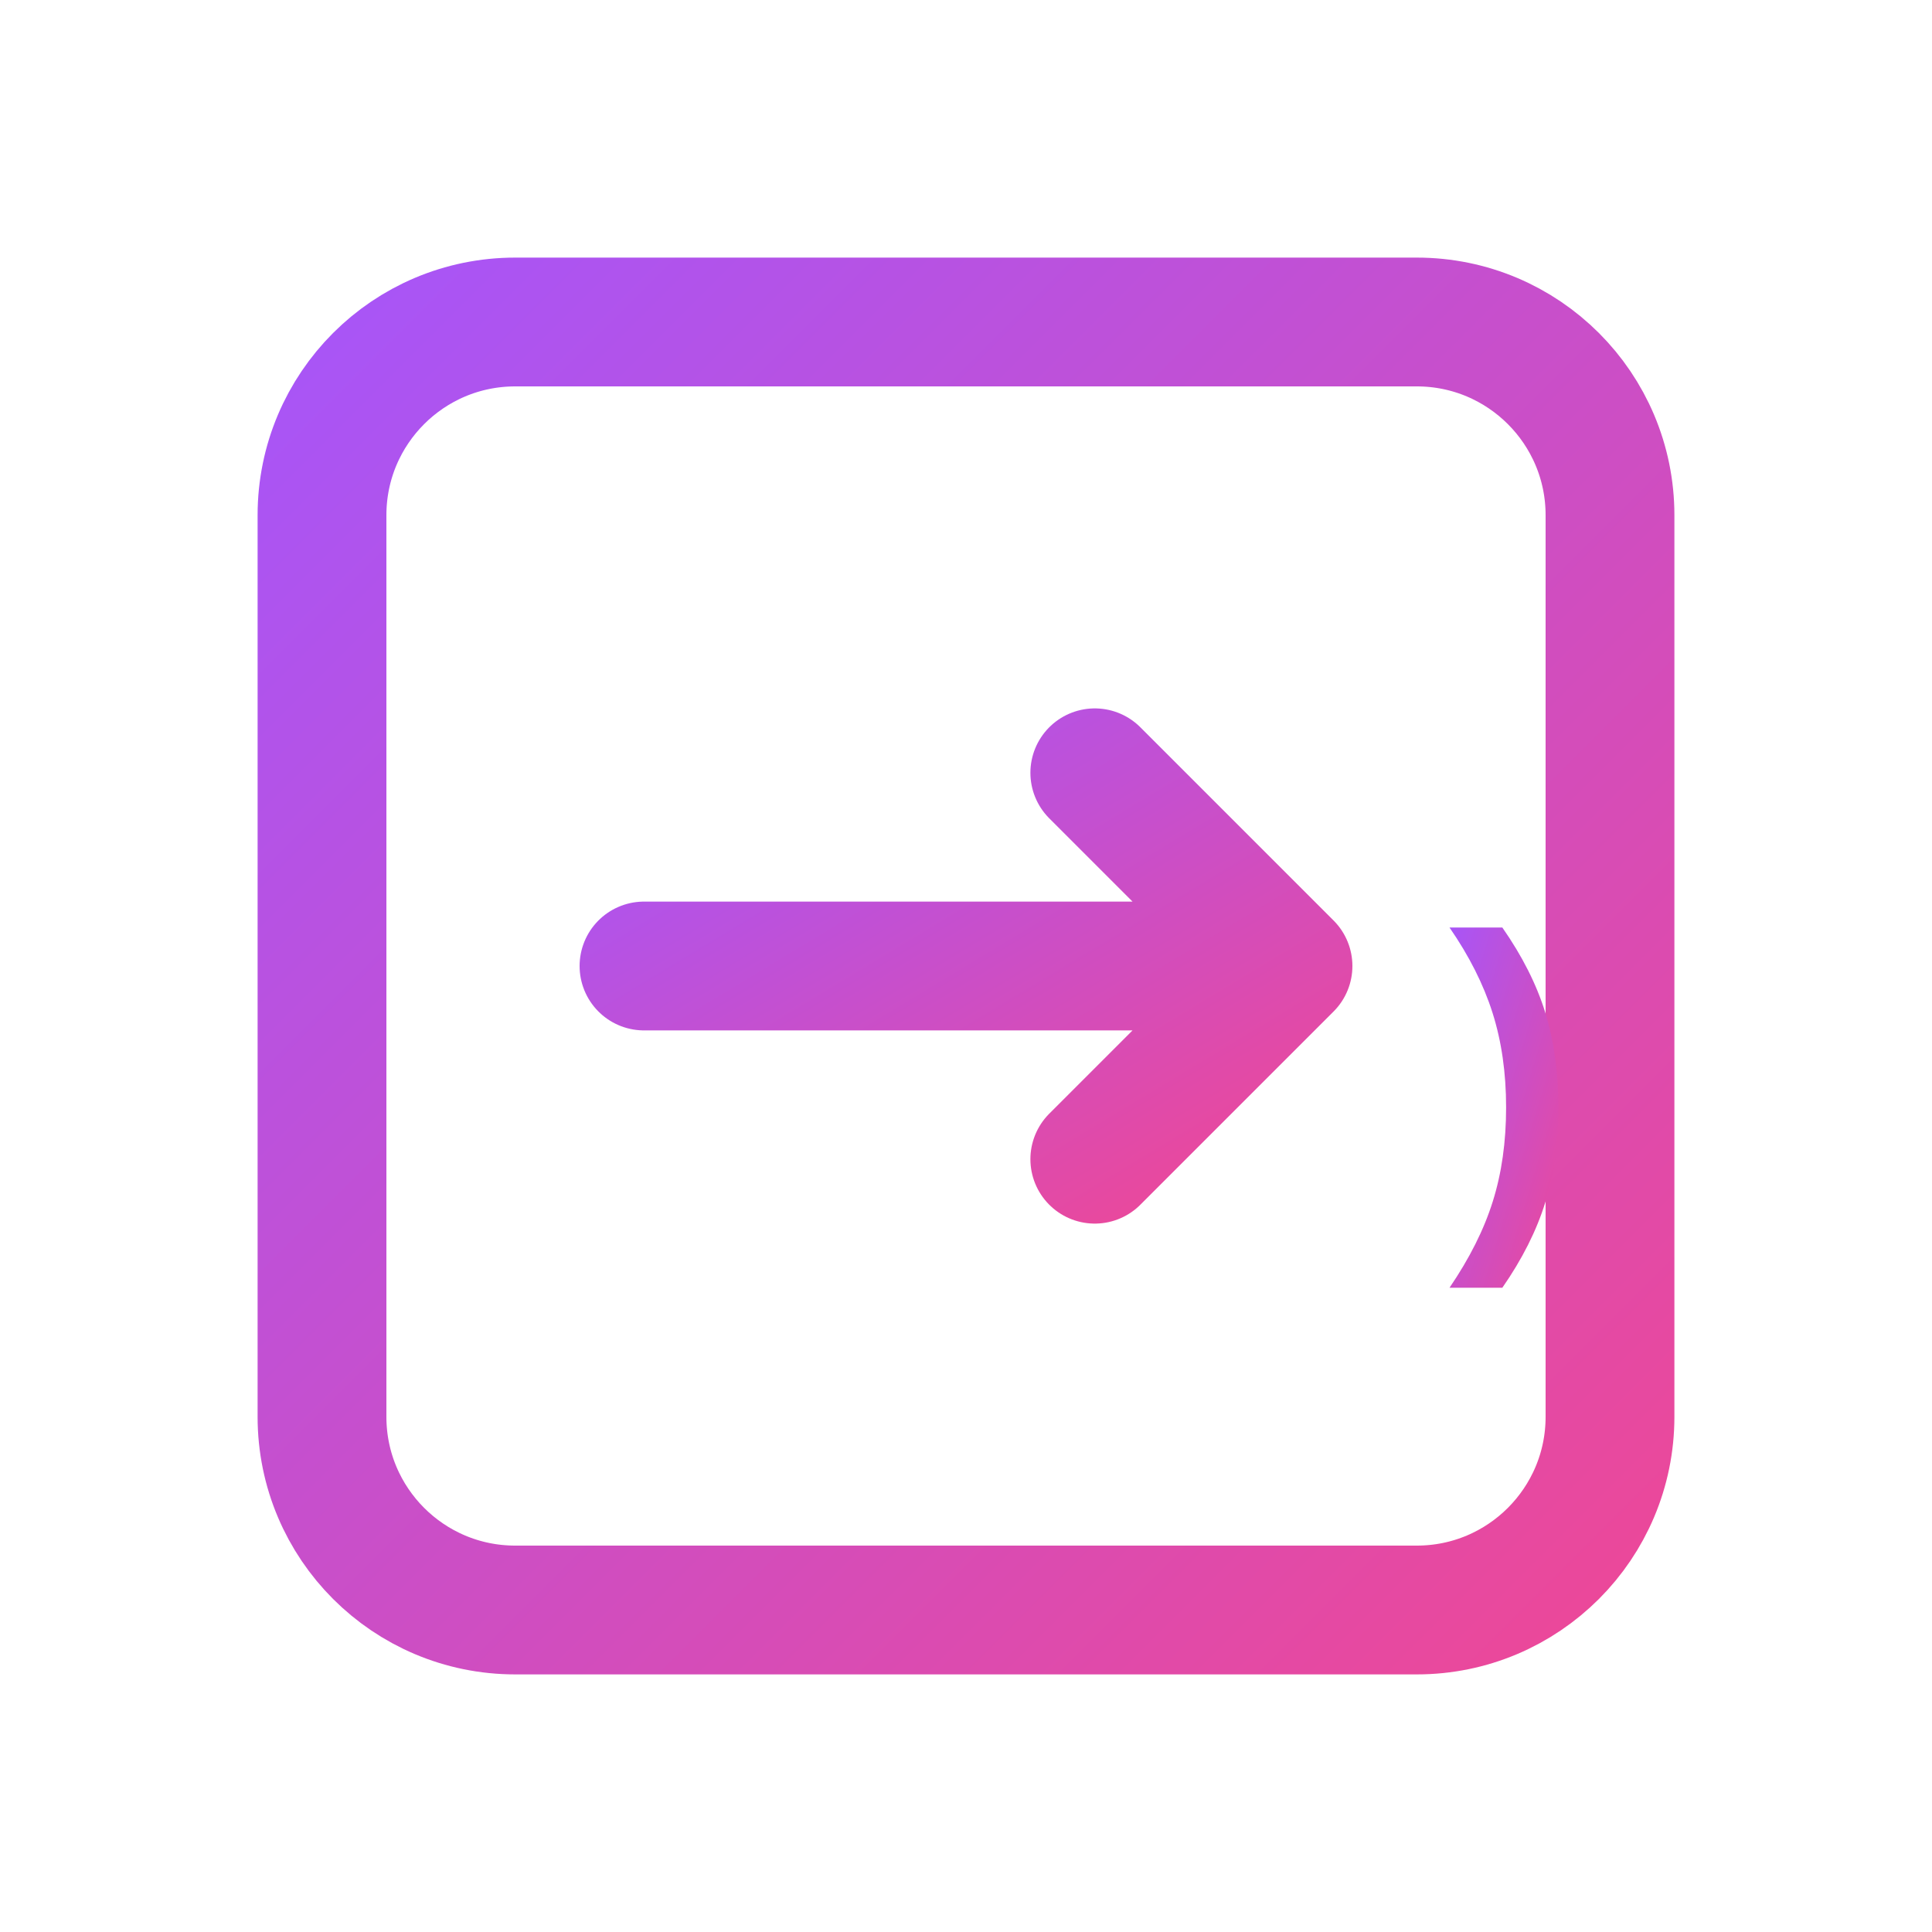
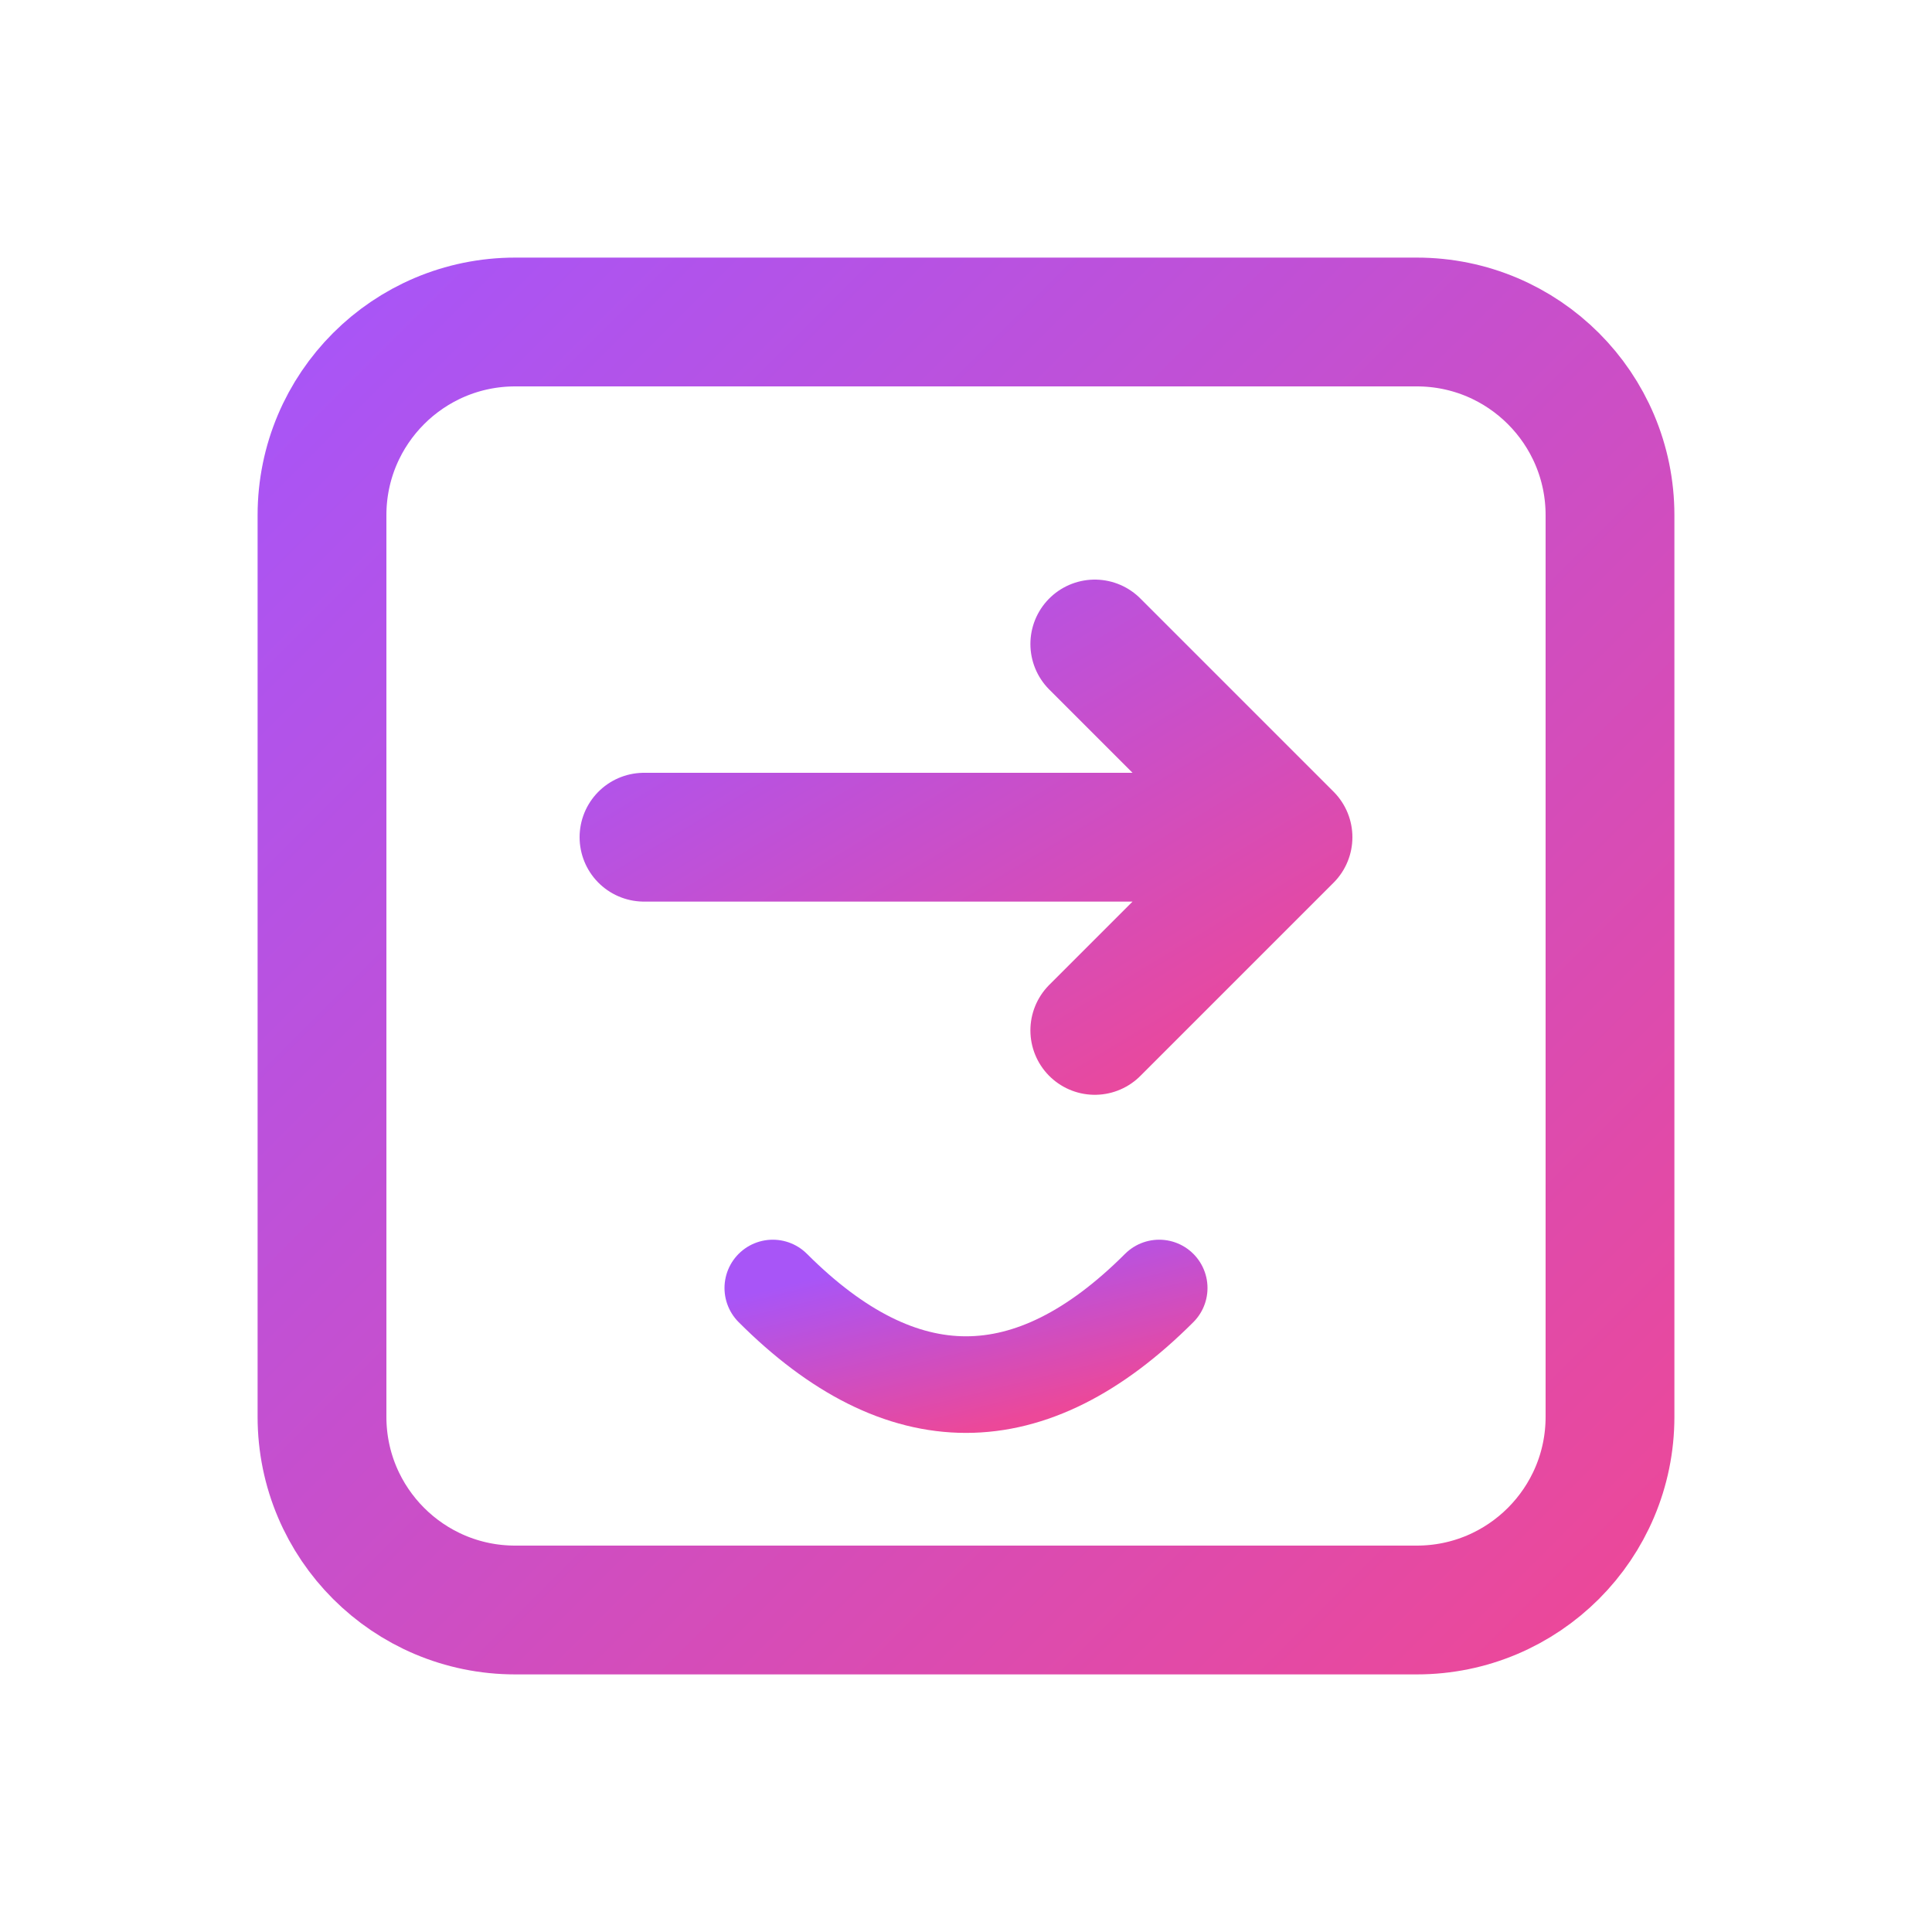
<svg xmlns="http://www.w3.org/2000/svg" width="120" height="120" viewBox="0 0 120 120" fill="none">
  <defs>
    <linearGradient id="grad" x1="0" y1="0" x2="1" y2="1">
      <stop offset="0%" stop-color="#A855F7" />
      <stop offset="100%" stop-color="#EC4899" />
    </linearGradient>
  </defs>
  <rect x="20" y="20" width="80" height="80" rx="12" stroke="url(#grad)" stroke-width="8" fill="none" />
-   <path d="M40 60h40l-12-12m12 12l-12 12" stroke="url(#grad)" stroke-width="8" stroke-linecap="round" stroke-linejoin="round" />
-   <text x="90" y="75" font-family="Arial, sans-serif" font-size="24" font-weight="bold" fill="url(#grad)">)</text>
+   <path d="M40 52h40M80 52l-12-12M80 52l-12 12" stroke="url(#grad)" stroke-width="8" stroke-linecap="round" stroke-linejoin="round" />
+   <path d="M48 80 Q60 92 72 80" stroke="url(#grad)" stroke-width="6" stroke-linecap="round" fill="none" />
</svg>
